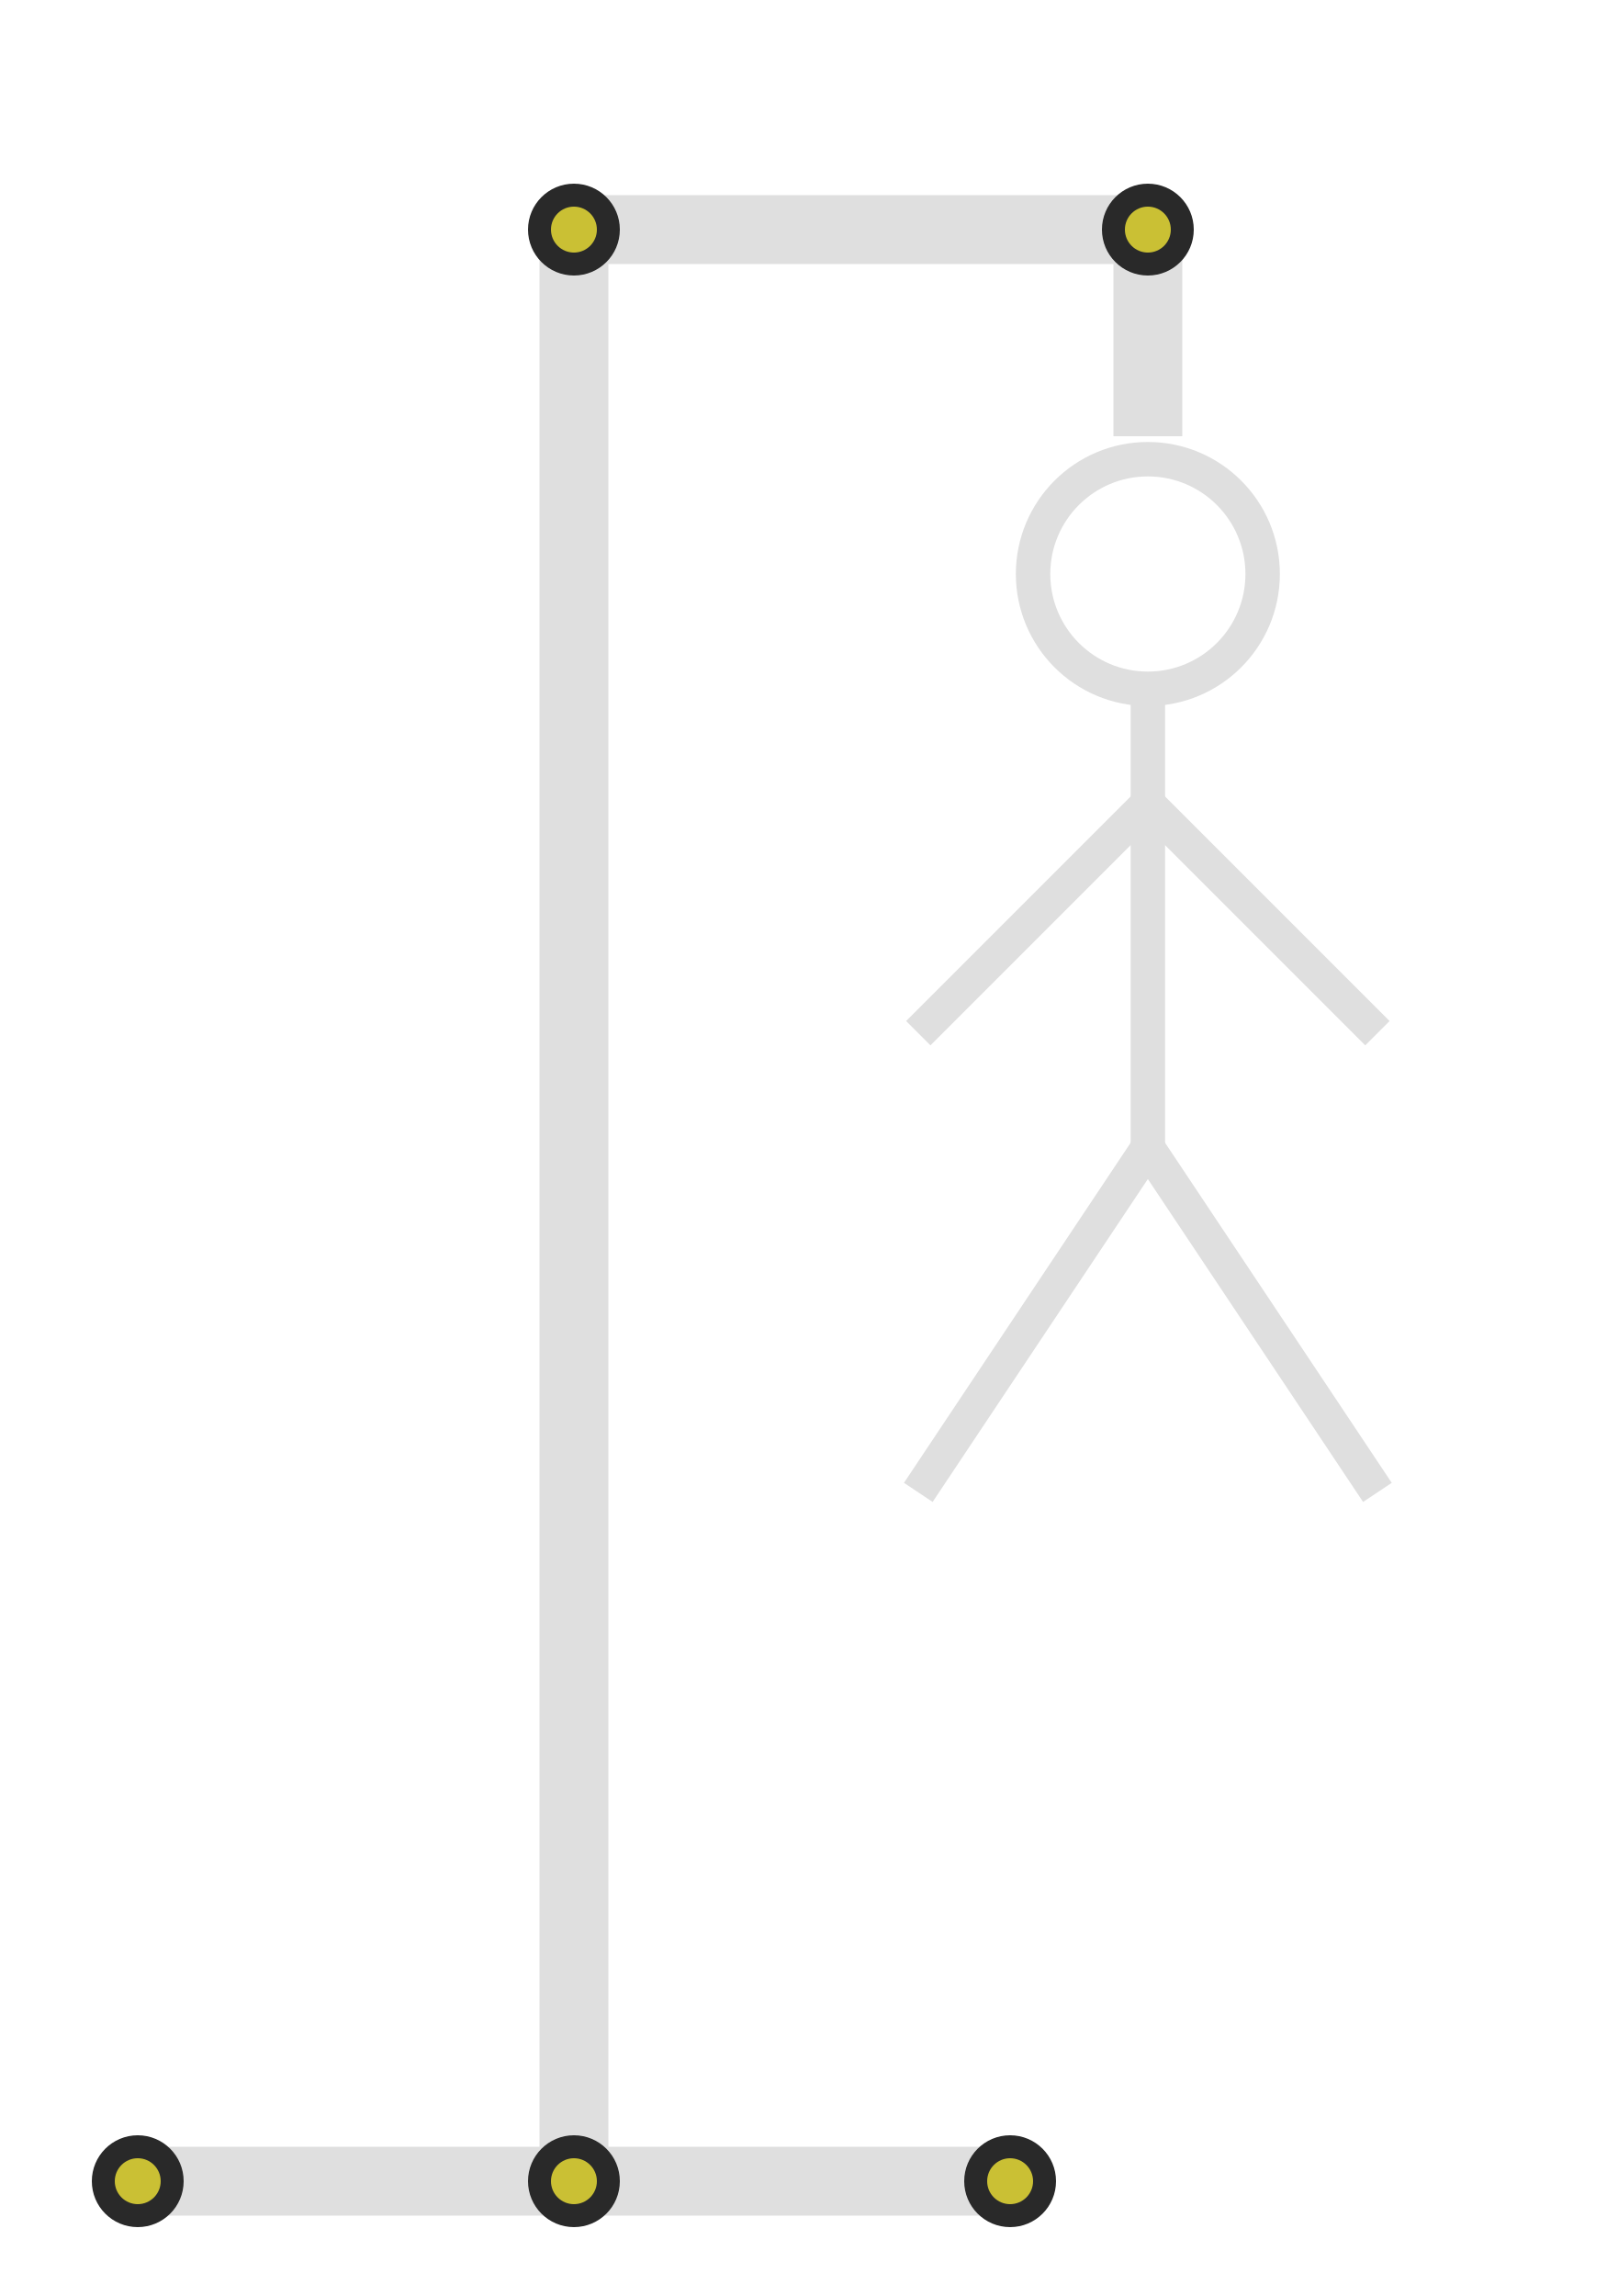
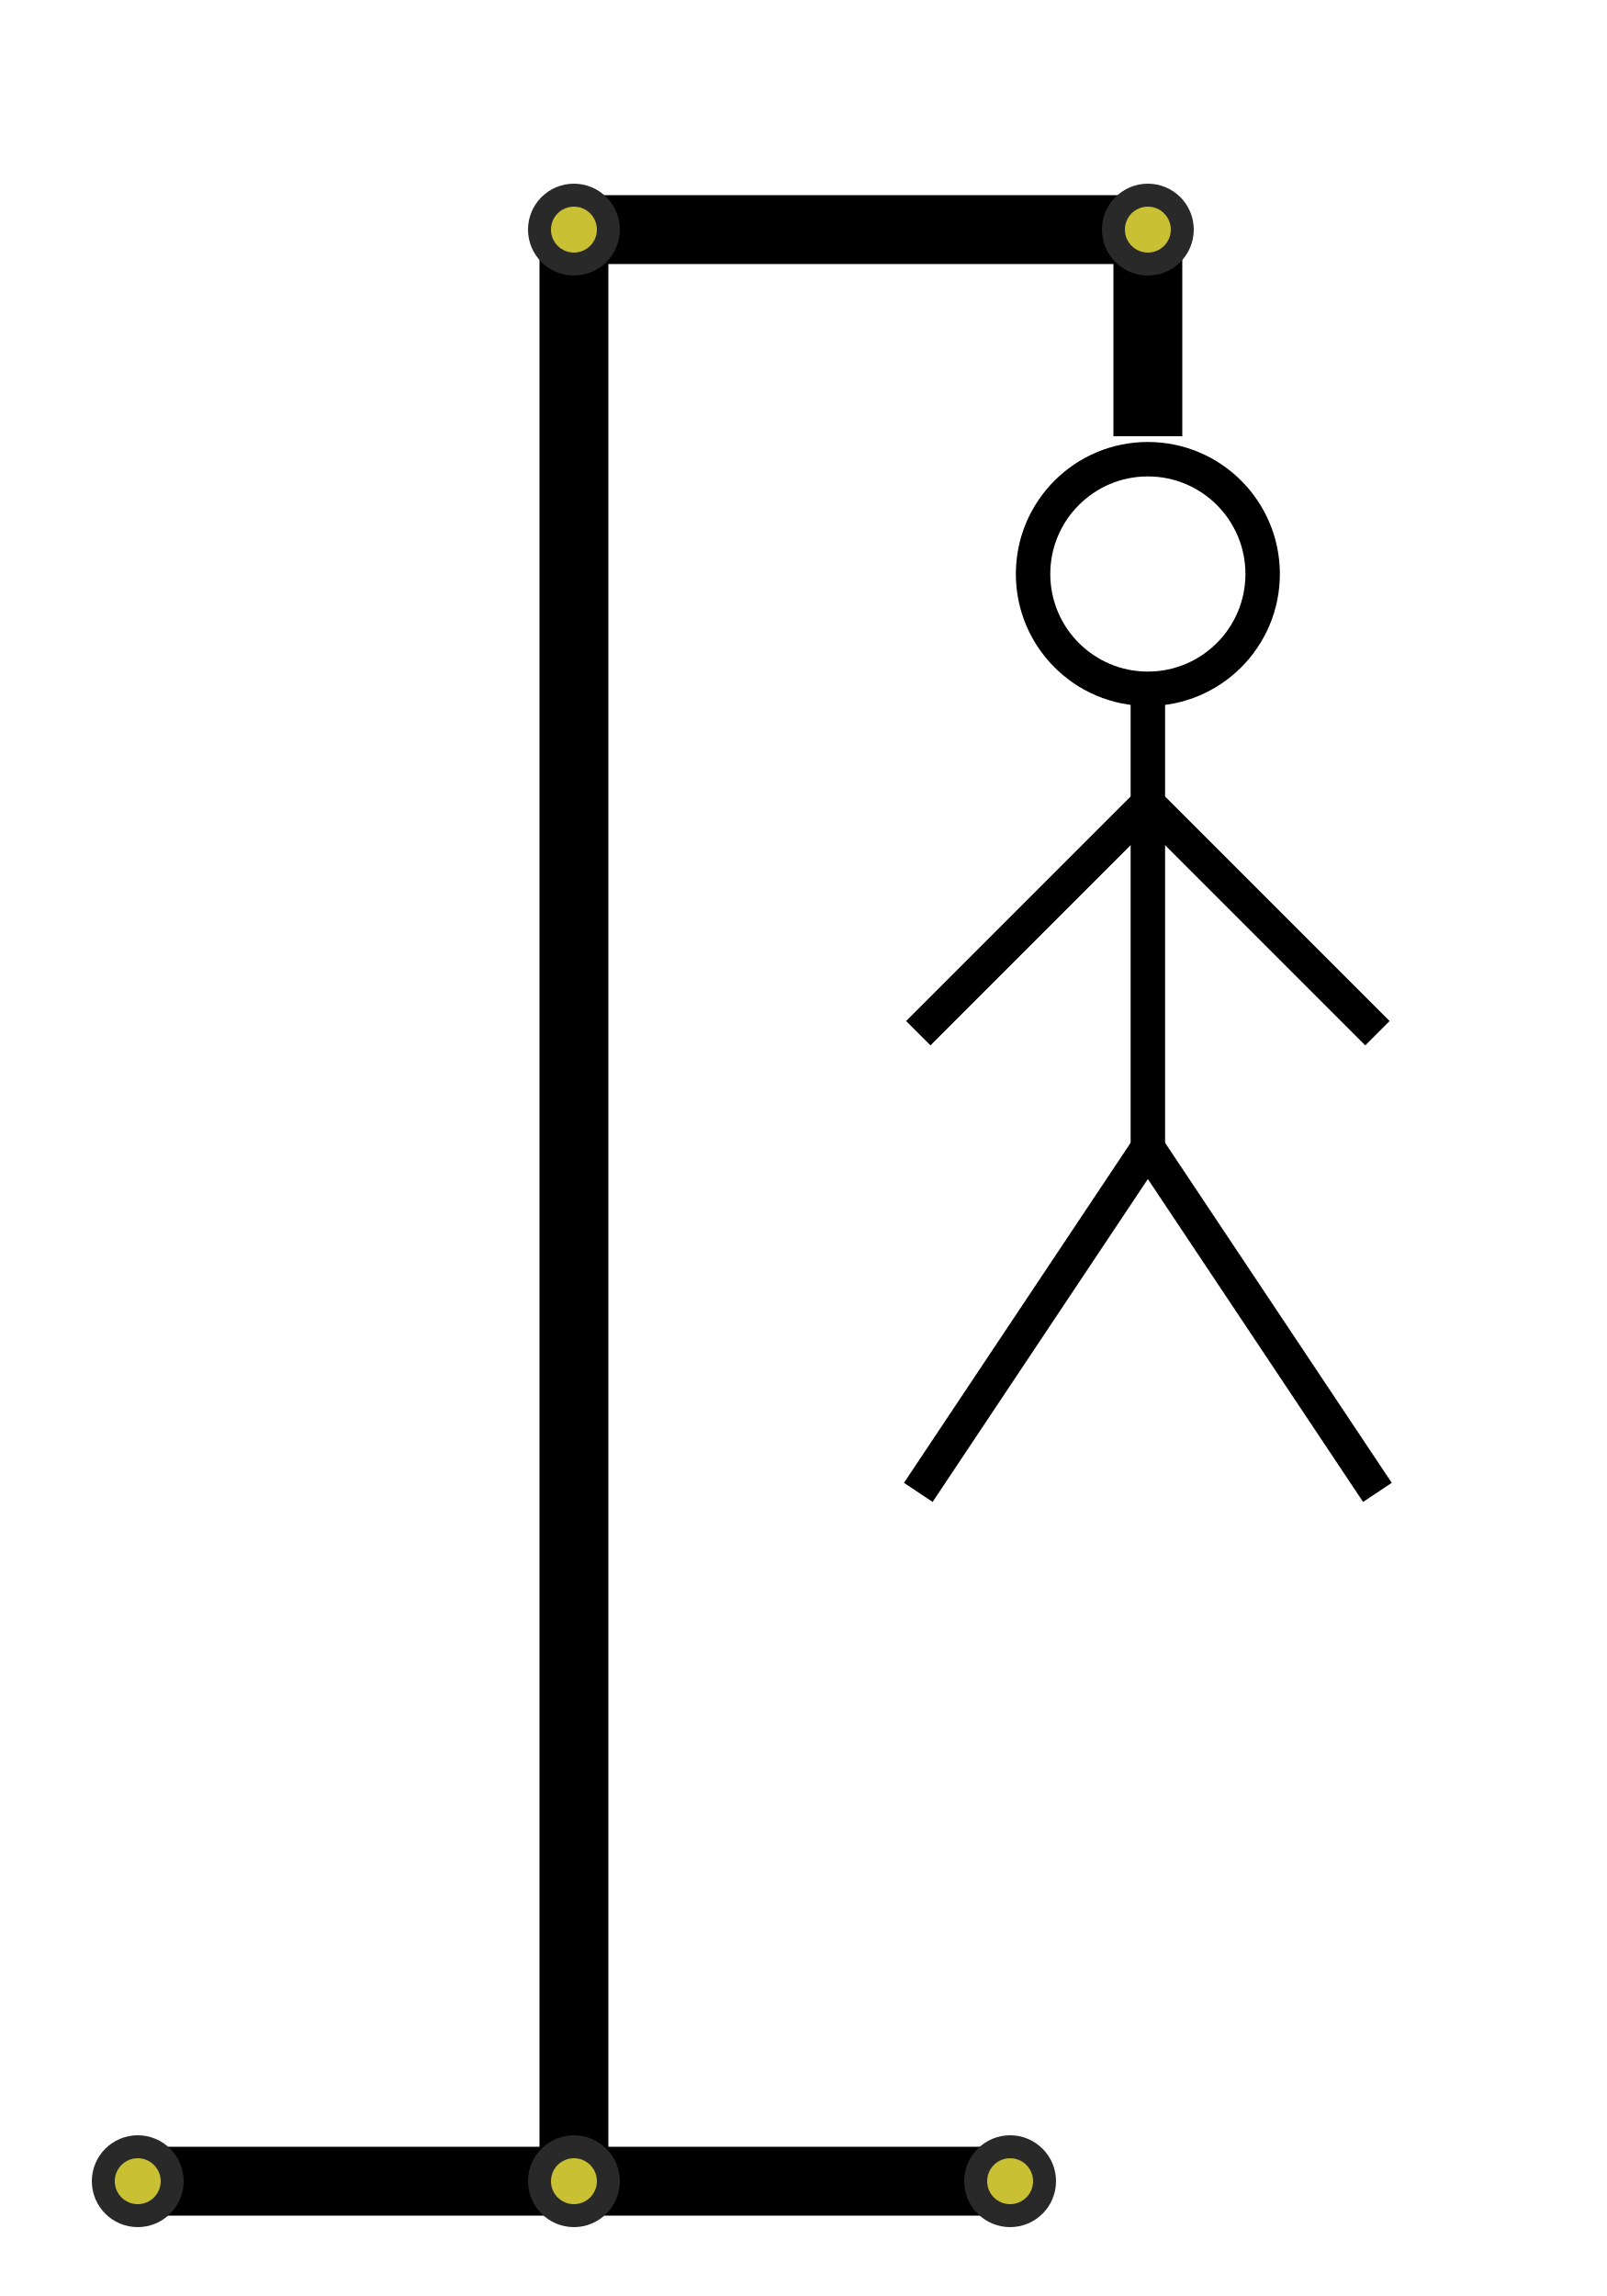
- <svg xmlns="http://www.w3.org/2000/svg" width="140" height="200" style="stroke:#dfdfdf">
+ <svg xmlns="http://www.w3.org/2000/svg" width="140" height="200" style="stroke:black">
  <line x1="10" y1="190" x2="90" y2="190" stroke-width="6" />
  <line x1="50" y1="188" x2="50" y2="22" stroke-width="6" />
  <line x1="52" y1="20" x2="98" y2="20" stroke-width="6" />
  <line x1="100" y1="22" x2="100" y2="38" stroke-width="6" />
  <circle cx="100" cy="50" r="10" stroke-width="3" fill="none" />
  <line x1="100" y1="60" x2="100" y2="100" stroke-width="3" />
  <line x1="100" y1="70" x2="80" y2="90" stroke-width="3" />
  <line x1="100" y1="70" x2="120" y2="90" stroke-width="3" />
  <line x1="100" y1="100" x2="80" y2="130" stroke-width="3" />
  <line x1="100" y1="100" x2="120" y2="130" stroke-width="3" />
  <g stroke="#292929" stroke-width="2" fill="#cac034">
    <circle cx="12" cy="190" r="3" />
    <circle cx="88" cy="190" r="3" />
    <circle cx="50" cy="190" r="3" />
    <circle cx="50" cy="20" r="3" />
    <circle cx="100" cy="20" r="3" />
  </g>
</svg>
